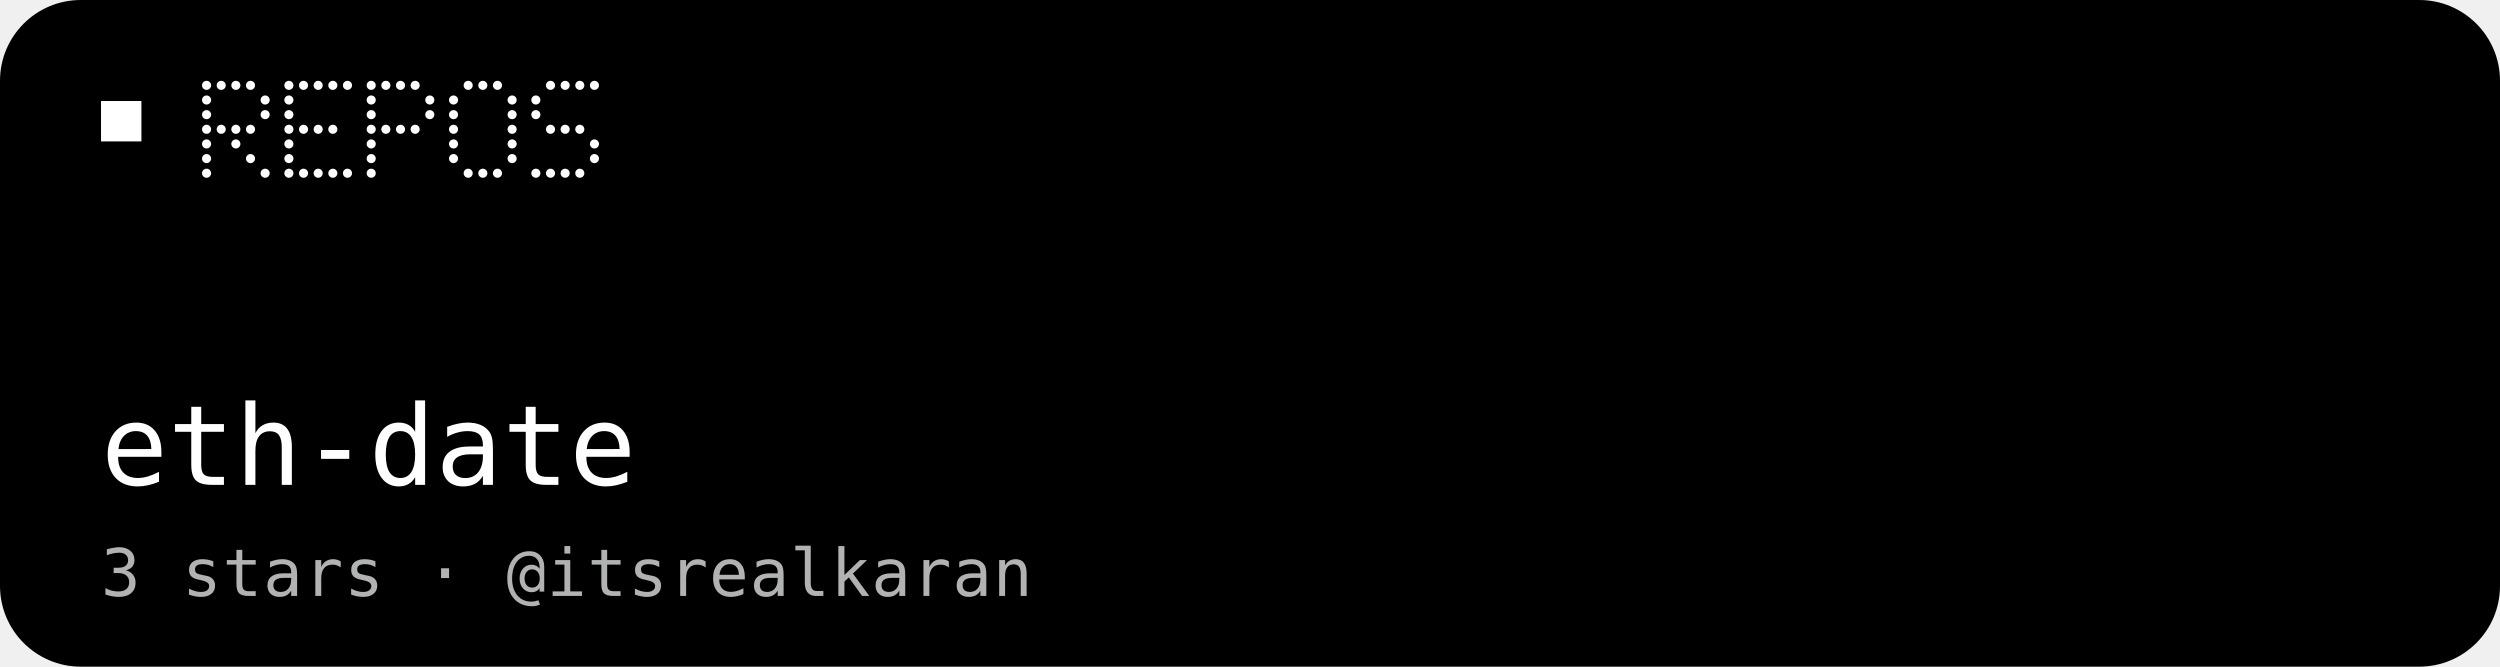
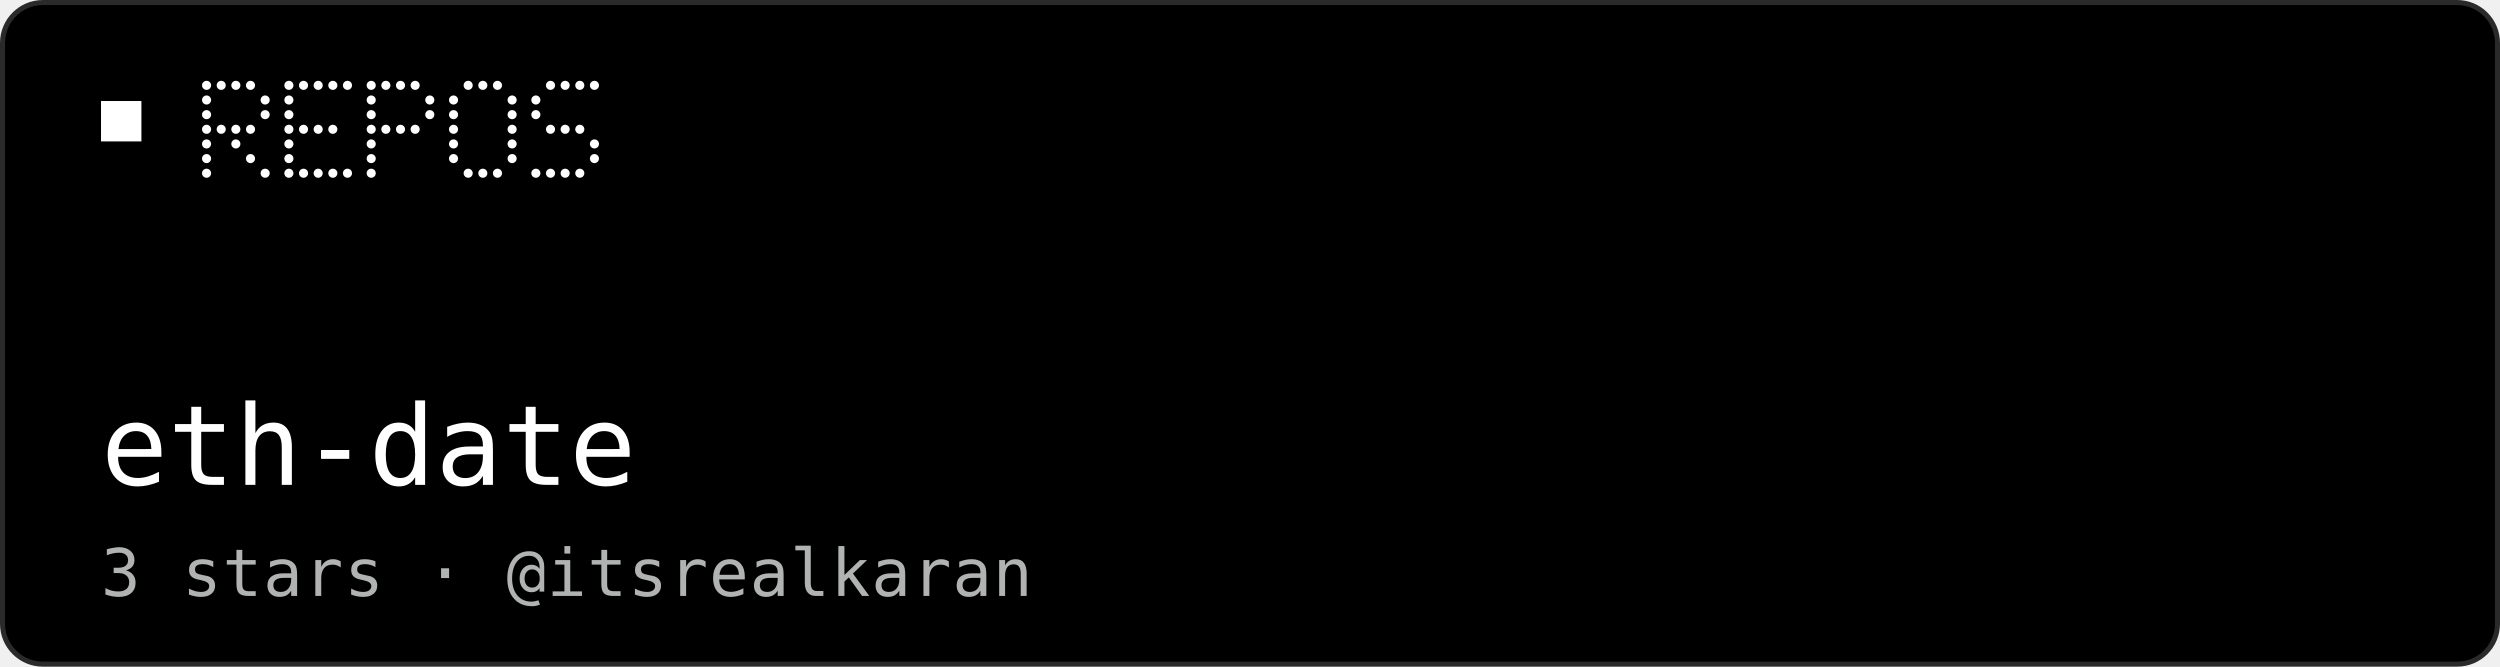
<svg xmlns="http://www.w3.org/2000/svg" width="495" height="132" viewBox="0 0 495 132" role="img">
-   <rect width="495" height="132" rx="16" fill="#000000" />
+   <rect x="0.5" y="0.5" width="494" height="131" rx="8" fill="#000000" stroke="#2A2A2A" />
  <rect x="20" y="20" width="8" height="8" fill="#FFFFFF" />
  <circle cx="40.9" cy="16.9" r="0.90" fill="#FFFFFF" />
  <circle cx="43.8" cy="16.9" r="0.90" fill="#FFFFFF" />
  <circle cx="46.7" cy="16.9" r="0.90" fill="#FFFFFF" />
  <circle cx="49.6" cy="16.9" r="0.90" fill="#FFFFFF" />
  <circle cx="40.9" cy="19.8" r="0.90" fill="#FFFFFF" />
  <circle cx="52.5" cy="19.8" r="0.90" fill="#FFFFFF" />
  <circle cx="40.9" cy="22.7" r="0.90" fill="#FFFFFF" />
  <circle cx="52.5" cy="22.7" r="0.90" fill="#FFFFFF" />
  <circle cx="40.9" cy="25.6" r="0.90" fill="#FFFFFF" />
  <circle cx="43.8" cy="25.6" r="0.90" fill="#FFFFFF" />
  <circle cx="46.7" cy="25.6" r="0.90" fill="#FFFFFF" />
  <circle cx="49.6" cy="25.6" r="0.90" fill="#FFFFFF" />
  <circle cx="40.9" cy="28.5" r="0.90" fill="#FFFFFF" />
  <circle cx="46.7" cy="28.5" r="0.90" fill="#FFFFFF" />
  <circle cx="40.9" cy="31.4" r="0.90" fill="#FFFFFF" />
  <circle cx="49.6" cy="31.4" r="0.90" fill="#FFFFFF" />
  <circle cx="40.9" cy="34.3" r="0.90" fill="#FFFFFF" />
  <circle cx="52.5" cy="34.3" r="0.90" fill="#FFFFFF" />
  <circle cx="57.2" cy="16.9" r="0.90" fill="#FFFFFF" />
  <circle cx="60.1" cy="16.9" r="0.90" fill="#FFFFFF" />
  <circle cx="63.0" cy="16.9" r="0.90" fill="#FFFFFF" />
  <circle cx="65.9" cy="16.9" r="0.90" fill="#FFFFFF" />
  <circle cx="68.8" cy="16.9" r="0.90" fill="#FFFFFF" />
  <circle cx="57.2" cy="19.8" r="0.90" fill="#FFFFFF" />
  <circle cx="57.2" cy="22.7" r="0.90" fill="#FFFFFF" />
  <circle cx="57.2" cy="25.6" r="0.90" fill="#FFFFFF" />
  <circle cx="60.1" cy="25.6" r="0.90" fill="#FFFFFF" />
  <circle cx="63.0" cy="25.6" r="0.90" fill="#FFFFFF" />
  <circle cx="65.9" cy="25.6" r="0.90" fill="#FFFFFF" />
  <circle cx="57.2" cy="28.5" r="0.90" fill="#FFFFFF" />
  <circle cx="57.2" cy="31.4" r="0.90" fill="#FFFFFF" />
  <circle cx="57.2" cy="34.3" r="0.90" fill="#FFFFFF" />
  <circle cx="60.1" cy="34.3" r="0.90" fill="#FFFFFF" />
  <circle cx="63.0" cy="34.3" r="0.90" fill="#FFFFFF" />
  <circle cx="65.9" cy="34.3" r="0.90" fill="#FFFFFF" />
  <circle cx="68.8" cy="34.3" r="0.90" fill="#FFFFFF" />
  <circle cx="73.5" cy="16.9" r="0.90" fill="#FFFFFF" />
  <circle cx="76.4" cy="16.9" r="0.90" fill="#FFFFFF" />
  <circle cx="79.3" cy="16.9" r="0.90" fill="#FFFFFF" />
  <circle cx="82.2" cy="16.9" r="0.90" fill="#FFFFFF" />
  <circle cx="73.5" cy="19.8" r="0.90" fill="#FFFFFF" />
  <circle cx="85.1" cy="19.8" r="0.90" fill="#FFFFFF" />
  <circle cx="73.5" cy="22.7" r="0.90" fill="#FFFFFF" />
  <circle cx="85.1" cy="22.7" r="0.90" fill="#FFFFFF" />
  <circle cx="73.5" cy="25.6" r="0.90" fill="#FFFFFF" />
  <circle cx="76.4" cy="25.6" r="0.90" fill="#FFFFFF" />
  <circle cx="79.3" cy="25.6" r="0.90" fill="#FFFFFF" />
  <circle cx="82.2" cy="25.6" r="0.90" fill="#FFFFFF" />
  <circle cx="73.5" cy="28.5" r="0.90" fill="#FFFFFF" />
  <circle cx="73.5" cy="31.4" r="0.90" fill="#FFFFFF" />
  <circle cx="73.5" cy="34.3" r="0.90" fill="#FFFFFF" />
  <circle cx="92.7" cy="16.9" r="0.90" fill="#FFFFFF" />
  <circle cx="95.6" cy="16.9" r="0.90" fill="#FFFFFF" />
  <circle cx="98.5" cy="16.9" r="0.90" fill="#FFFFFF" />
  <circle cx="89.8" cy="19.8" r="0.90" fill="#FFFFFF" />
  <circle cx="101.4" cy="19.8" r="0.90" fill="#FFFFFF" />
  <circle cx="89.8" cy="22.7" r="0.90" fill="#FFFFFF" />
  <circle cx="101.4" cy="22.7" r="0.90" fill="#FFFFFF" />
  <circle cx="89.8" cy="25.6" r="0.90" fill="#FFFFFF" />
  <circle cx="101.4" cy="25.6" r="0.90" fill="#FFFFFF" />
  <circle cx="89.8" cy="28.5" r="0.90" fill="#FFFFFF" />
  <circle cx="101.4" cy="28.5" r="0.90" fill="#FFFFFF" />
  <circle cx="89.8" cy="31.4" r="0.90" fill="#FFFFFF" />
  <circle cx="101.4" cy="31.4" r="0.90" fill="#FFFFFF" />
  <circle cx="92.7" cy="34.3" r="0.90" fill="#FFFFFF" />
  <circle cx="95.6" cy="34.3" r="0.90" fill="#FFFFFF" />
  <circle cx="98.5" cy="34.3" r="0.90" fill="#FFFFFF" />
  <circle cx="109.0" cy="16.9" r="0.90" fill="#FFFFFF" />
  <circle cx="111.9" cy="16.9" r="0.90" fill="#FFFFFF" />
  <circle cx="114.8" cy="16.9" r="0.90" fill="#FFFFFF" />
  <circle cx="117.7" cy="16.9" r="0.90" fill="#FFFFFF" />
  <circle cx="106.1" cy="19.8" r="0.90" fill="#FFFFFF" />
  <circle cx="106.1" cy="22.7" r="0.90" fill="#FFFFFF" />
  <circle cx="109.0" cy="25.6" r="0.90" fill="#FFFFFF" />
  <circle cx="111.9" cy="25.6" r="0.90" fill="#FFFFFF" />
  <circle cx="114.8" cy="25.6" r="0.90" fill="#FFFFFF" />
  <circle cx="117.7" cy="28.5" r="0.90" fill="#FFFFFF" />
  <circle cx="117.7" cy="31.4" r="0.90" fill="#FFFFFF" />
  <circle cx="106.1" cy="34.3" r="0.90" fill="#FFFFFF" />
  <circle cx="109.0" cy="34.3" r="0.90" fill="#FFFFFF" />
  <circle cx="111.9" cy="34.3" r="0.90" fill="#FFFFFF" />
  <circle cx="114.8" cy="34.3" r="0.90" fill="#FFFFFF" />
  <text x="20" y="96" fill="#FFFFFF" font-family="ui-monospace, Geist Mono, monospace" font-size="22" letter-spacing="0" dominant-baseline="auto">eth-date</text>
  <text x="20" y="118" fill="#B1B3B3" font-family="ui-monospace, Geist Mono, monospace" font-size="13" letter-spacing="0.2" dominant-baseline="auto">3 stars · @itsrealkaran</text>
</svg>
